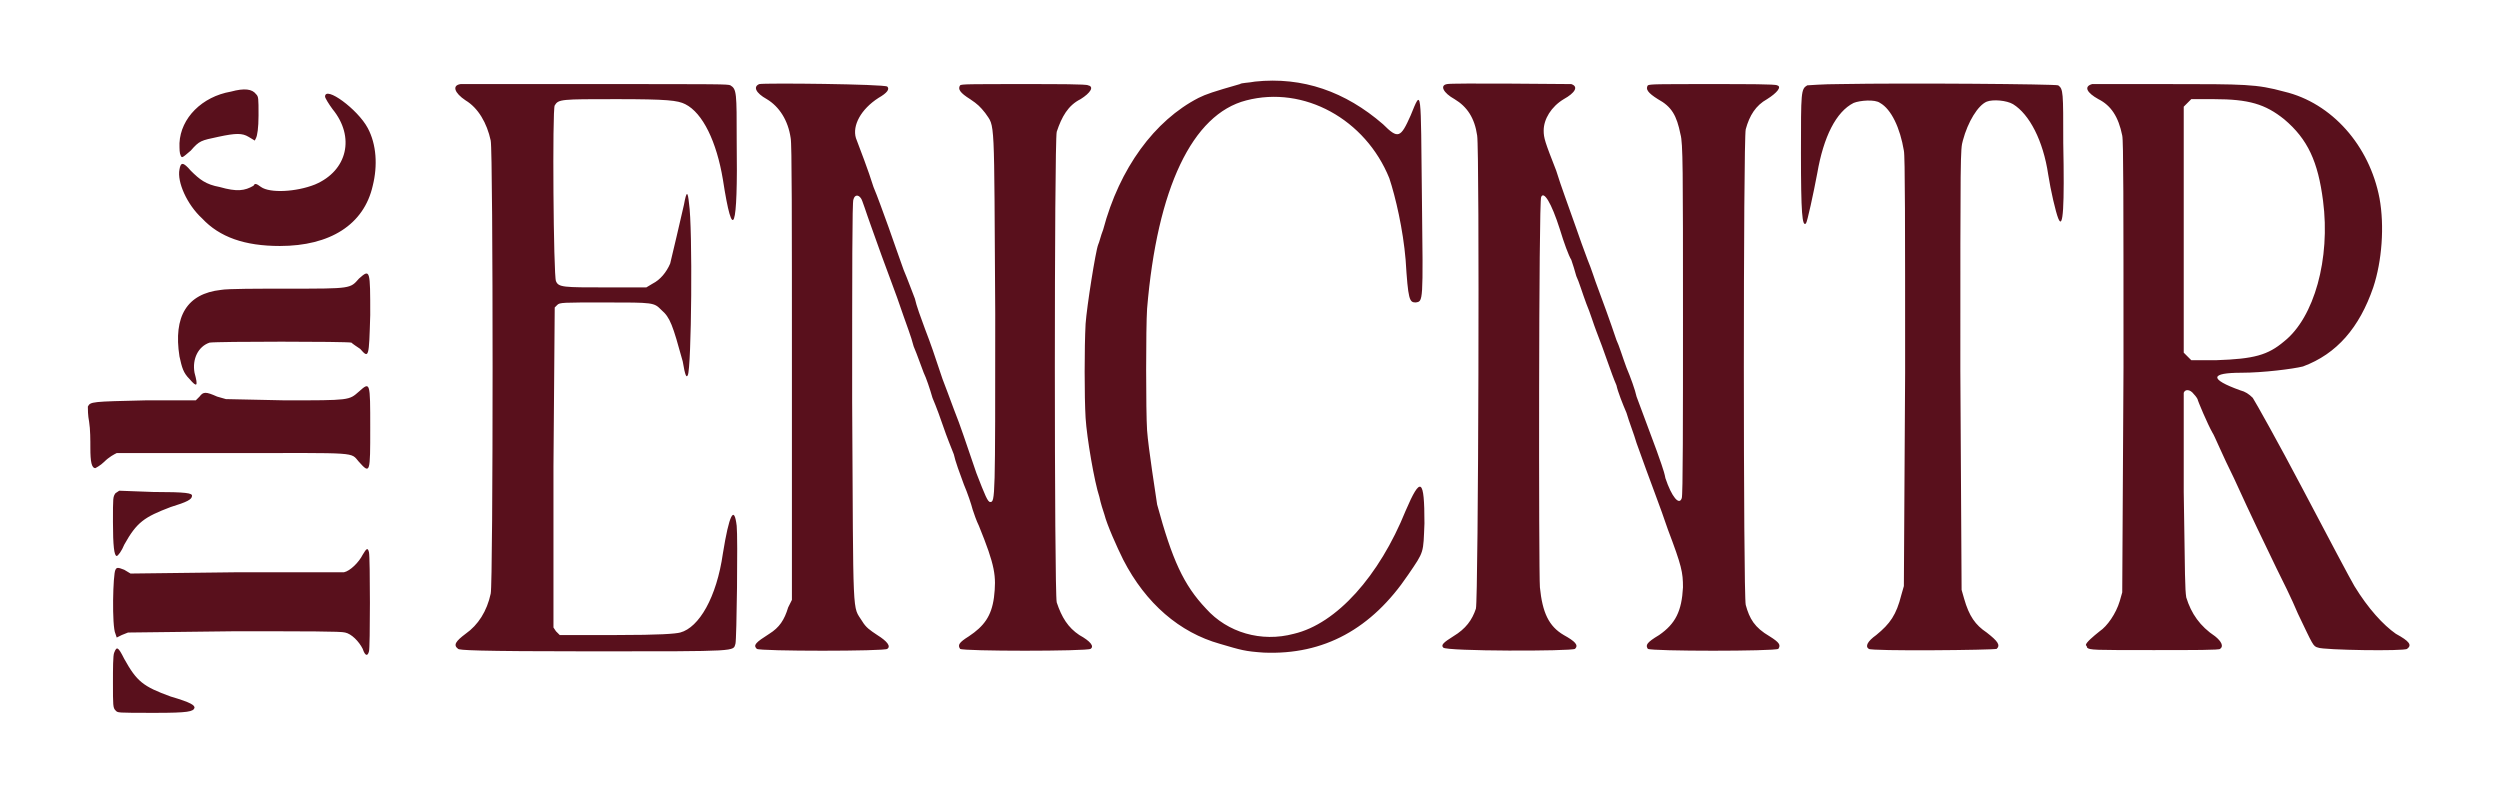
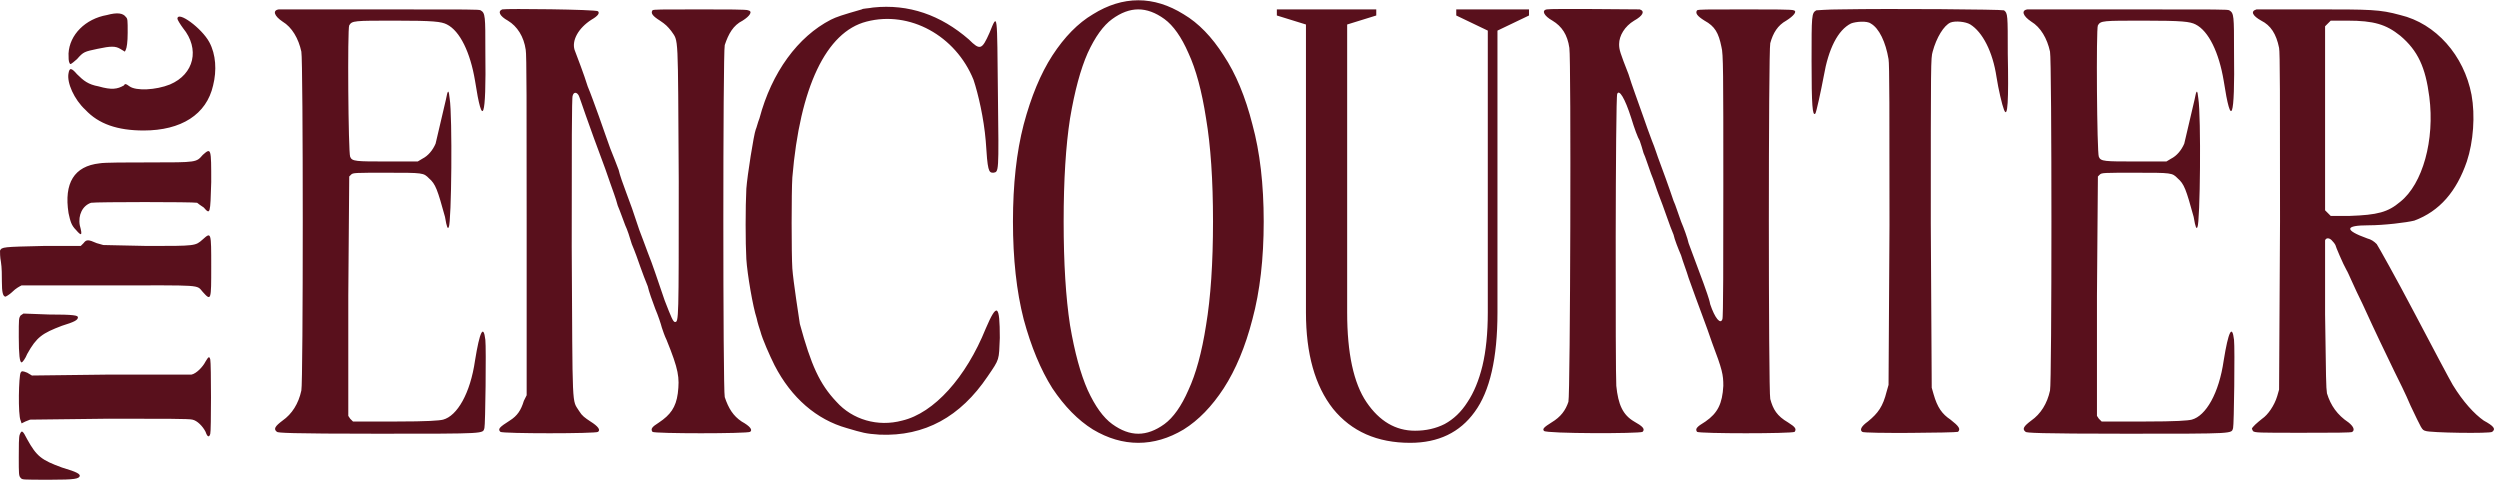
- <svg xmlns="http://www.w3.org/2000/svg" viewBox="0 0 1992 640">
-   <path fill="#59101C" fill-rule="evenodd" d="M 1000 65 C 995 66 989 66 988 67 C 967 73 961 75 955 78 C 920 96 892 134 879 183 C 877 188 876 193 875 195 C 873 200 866 244 865 258 C 864 277 864 316 865 333 C 866 349 872 384 876 396 C 877 401 879 407 880 410 C 882 418 890 436 895 446 C 913 481 940 504 972 513 C 989 518 992 519 1007 520 C 1055 522 1093 501 1122 458 C 1135 439 1134 441 1135 417 C 1135 381 1132 379 1120 407 C 1099 459 1065 497 1031 505 C 1005 512 978 504 961 485 C 943 466 934 446 922 402 C 921 395 915 357 914 343 C 913 328 913 261 914 246 C 922 150 950 91 993 80 C 1039 68 1088 95 1107 142 C 1112 157 1118 183 1120 207 C 1122 239 1123 241 1128 241 C 1134 240 1134 242 1133 159 C 1132 69 1133 70 1124 92 C 1116 110 1114 111 1102 99 C 1072 73 1038 61 1000 65 M 367 67 C 360 68 362 74 371 80 C 381 86 388 98 391 112 C 393 121 393 465 391 473 C 388 487 381 498 371 505 C 363 511 361 514 365 517 C 366 518 377 519 473 519 C 590 519 584 519 586 513 C 587 510 588 428 587 419 C 585 402 581 410 576 441 C 571 476 557 500 542 504 C 538 505 526 506 491 506 L 446 506 443 503 L 441 500 441 372 L 442 245 444 243 C 446 241 448 241 482 241 C 521 241 521 241 527 247 C 534 253 536 259 544 288 C 546 300 547 301 548 299 C 551 294 552 181 549 162 C 548 152 547 152 545 163 C 543 172 535 206 534 210 C 531 217 526 223 520 226 L 515 229 483 229 C 449 229 445 229 443 224 C 441 220 440 87 442 84 C 445 79 447 79 491 79 C 532 79 540 80 546 83 C 560 90 571 113 576 143 C 584 195 588 184 587 112 C 587 74 587 71 582 68 C 580 67 574 67 475 67 C 417 67 369 67 367 67 M 605 67 C 600 69 602 74 611 79 C 621 85 628 96 630 110 C 631 114 631 174 631 297 L 631 478 628 484 C 625 494 621 500 613 505 C 602 512 600 514 603 517 C 605 519 706 519 707 517 C 710 515 707 511 699 506 C 693 502 690 500 687 495 C 679 482 680 498 679 320 C 679 216 679 160 680 159 C 681 155 684 155 686 158 C 687 159 690 169 694 180 C 707 217 713 231 720 252 C 722 258 726 268 728 276 C 731 283 734 292 736 297 C 738 301 741 310 743 317 C 746 324 750 335 752 341 C 754 347 758 357 760 362 C 761 367 765 378 768 386 C 771 393 774 402 775 406 C 776 409 778 415 780 419 C 793 451 794 459 792 476 C 790 491 784 499 772 507 C 764 512 763 514 765 517 C 767 519 866 519 869 517 C 872 515 869 511 860 506 C 851 500 846 492 842 480 C 840 472 840 113 842 105 C 846 93 851 84 861 79 C 869 74 872 69 867 68 C 866 67 843 67 816 67 C 773 67 766 67 765 68 C 763 71 765 74 773 79 C 779 83 781 85 785 90 C 793 102 792 89 793 250 C 793 398 793 400 789 400 C 787 400 785 395 778 377 C 769 351 766 341 760 326 C 757 318 753 307 751 302 C 744 281 742 275 737 262 C 734 254 730 243 729 238 C 727 233 723 222 720 215 C 717 207 712 192 708 181 C 704 170 699 156 696 149 C 692 136 685 118 682 110 C 679 100 686 87 700 78 C 707 74 709 71 707 69 C 705 67 609 66 605 67 M 1153 67 C 1147 68 1150 74 1159 79 C 1169 85 1175 94 1177 108 C 1179 120 1178 478 1176 485 C 1173 494 1168 501 1158 507 C 1150 512 1148 514 1150 516 C 1152 519 1252 519 1255 517 C 1258 514 1255 511 1246 506 C 1234 499 1229 488 1227 468 C 1226 456 1226 159 1228 157 C 1230 152 1236 161 1243 183 C 1246 193 1250 204 1252 207 C 1253 210 1255 216 1256 220 C 1258 224 1261 234 1264 242 C 1267 249 1270 259 1272 264 C 1278 279 1284 298 1288 307 C 1289 312 1293 322 1296 329 C 1298 336 1302 346 1304 353 C 1315 384 1323 404 1329 422 C 1340 451 1341 456 1341 468 C 1340 487 1335 497 1322 506 C 1312 512 1311 514 1313 517 C 1316 519 1414 519 1417 517 C 1419 514 1418 512 1410 507 C 1398 500 1394 493 1391 482 C 1389 474 1389 111 1391 103 C 1394 92 1399 84 1408 79 C 1416 74 1420 69 1416 68 C 1415 67 1392 67 1364 67 C 1321 67 1315 67 1313 68 C 1311 71 1313 74 1321 79 C 1332 85 1336 92 1339 107 C 1341 114 1341 134 1341 255 C 1341 332 1341 396 1340 397 C 1338 403 1332 396 1327 381 C 1326 375 1322 365 1320 359 C 1316 348 1311 335 1304 316 C 1303 311 1299 300 1296 293 C 1293 285 1290 275 1288 271 C 1283 256 1276 237 1273 229 C 1271 224 1268 214 1265 207 C 1262 199 1258 188 1256 182 C 1249 162 1244 149 1240 136 C 1231 113 1230 110 1230 104 C 1230 95 1236 85 1246 79 C 1255 74 1258 69 1252 67 C 1249 67 1156 66 1153 67 M 1466 67 C 1452 67 1441 68 1440 68 C 1435 71 1435 73 1435 122 C 1435 170 1436 181 1439 178 C 1440 177 1445 154 1448 138 C 1453 109 1463 89 1477 82 C 1482 80 1494 79 1498 82 C 1507 87 1514 102 1517 120 C 1518 124 1518 181 1518 297 L 1517 467 1515 474 C 1511 490 1506 497 1495 506 C 1488 511 1486 515 1489 517 C 1490 519 1589 518 1591 517 C 1594 514 1592 511 1583 504 C 1574 498 1569 491 1565 477 L 1563 470 1562 295 C 1562 122 1562 119 1564 112 C 1568 97 1576 84 1583 81 C 1588 79 1599 80 1604 83 C 1617 91 1628 112 1632 139 C 1634 152 1638 169 1640 174 C 1644 184 1645 164 1644 114 C 1644 73 1644 71 1640 68 C 1637 67 1520 66 1466 67 M 1667 67 C 1660 69 1663 74 1672 79 C 1682 84 1688 93 1691 108 C 1692 112 1692 162 1692 293 L 1691 472 1689 479 C 1686 489 1679 499 1673 503 C 1668 507 1662 512 1662 514 C 1662 514 1663 515 1663 516 C 1665 518 1668 518 1716 518 C 1748 518 1769 518 1769 517 C 1772 515 1770 511 1765 507 C 1753 499 1746 489 1742 476 C 1741 469 1741 462 1740 392 C 1740 350 1740 314 1740 313 C 1741 310 1745 310 1748 314 C 1750 316 1751 318 1751 318 C 1751 319 1759 338 1763 345 C 1764 346 1771 363 1780 381 C 1796 416 1802 428 1814 453 C 1818 461 1826 477 1831 489 C 1843 514 1843 515 1847 516 C 1851 518 1916 519 1918 517 C 1922 514 1920 511 1909 505 C 1899 498 1887 485 1876 467 C 1873 462 1855 428 1835 390 C 1815 352 1797 320 1795 317 C 1792 314 1789 312 1785 311 C 1760 302 1761 297 1786 297 C 1803 297 1827 294 1835 292 C 1862 282 1880 261 1891 229 C 1898 208 1900 180 1896 158 C 1888 116 1858 82 1820 73 C 1798 67 1789 67 1727 67 C 1695 67 1668 67 1667 67 M 184 73 C 161 77 144 94 143 114 C 143 119 143 122 144 124 C 145 126 145 126 152 120 C 159 112 160 112 174 109 C 188 106 193 106 198 109 L 203 112 204 110 C 205 108 206 102 206 92 C 206 78 206 77 204 75 C 201 71 195 70 184 73 M 259 77 C 259 78 262 83 265 87 C 283 109 277 136 251 147 C 236 153 215 154 208 149 C 204 146 203 146 202 148 C 195 152 189 153 175 149 C 164 147 159 143 152 136 C 146 129 144 129 143 135 C 141 145 149 163 161 174 C 175 189 195 196 223 196 C 263 196 290 179 297 148 C 301 132 300 115 293 102 C 285 87 259 68 259 77 M 1743 82 L 1740 85 1740 183 L 1740 281 1743 284 L 1746 287 1766 287 C 1796 286 1807 283 1820 272 C 1844 253 1857 206 1851 160 C 1847 129 1839 111 1820 95 C 1805 83 1792 79 1764 79 L 1746 79 1743 82 M 286 222 C 279 230 280 230 230 230 C 206 230 181 230 176 231 C 149 234 138 252 143 284 C 145 293 146 297 151 302 C 157 309 158 308 155 297 C 153 286 158 276 167 273 C 173 272 276 272 280 273 C 281 274 284 276 287 278 C 294 286 294 285 295 251 C 295 215 295 214 286 222 M 286 312 C 278 319 279 319 227 319 L 180 318 173 316 C 164 312 162 312 159 316 L 156 319 116 319 C 73 320 72 320 70 324 C 70 326 70 331 71 336 C 72 342 72 351 72 357 C 72 368 73 373 76 373 C 76 373 80 371 83 368 C 87 364 91 362 93 361 C 95 361 137 361 187 361 C 287 361 279 360 286 368 C 295 378 295 377 295 341 C 295 304 295 304 286 312 M 92 393 C 90 396 90 396 90 416 C 90 435 91 443 93 443 C 94 443 97 439 99 434 C 109 416 115 412 136 404 C 149 400 153 398 153 395 C 153 393 149 392 122 392 L 95 391 92 393 M 289 442 C 286 448 279 455 274 456 C 272 456 233 456 187 456 L 104 457 99 454 C 94 452 93 452 92 454 C 90 457 89 499 92 505 L 93 508 97 506 L 102 504 186 503 C 245 503 272 503 275 504 C 280 505 286 511 289 517 C 291 523 293 523 294 519 C 295 517 295 444 294 440 C 293 436 292 437 289 442 M 91 520 C 90 522 90 533 90 544 C 90 562 90 564 92 566 C 94 568 92 568 124 568 C 150 568 154 567 155 564 C 155 562 153 560 136 555 C 114 547 109 543 99 525 C 94 515 93 515 91 520" />
+ <svg xmlns="http://www.w3.org/2000/svg" viewBox="70 57 2663 511">
+   <path fill="#59101C" fill-rule="evenodd" d="M 184 73 C 161 77 144 94 143 114 C 143 119 143 122 144 124 C 145 126 145 126 152 120 C 159 112 160 112 174 109 C 188 106 193 106 198 109 L 203 112 204 110 C 205 108 206 102 206 92 C 206 78 206 77 204 75 C 201 71 195 70 184 73  M 259 77 C 259 78 262 83 265 87 C 283 109 277 136 251 147 C 236 153 215 154 208 149 C 204 146 203 146 202 148 C 195 152 189 153 175 149 C 164 147 159 143 152 136 C 146 129 144 129 143 135 C 141 145 149 163 161 174 C 175 189 195 196 223 196 C 263 196 290 179 297 148 C 301 132 300 115 293 102 C 285 87 259 68 259 77  M 286 222 C 279 230 280 230 230 230 C 206 230 181 230 176 231 C 149 234 138 252 143 284 C 145 293 146 297 151 302 C 157 309 158 308 155 297 C 153 286 158 276 167 273 C 173 272 276 272 280 273 C 281 274 284 276 287 278 C 294 286 294 285 295 251 C 295 215 295 214 286 222  M 286 312 C 278 319 279 319 227 319 L 180 318 173 316 C 164 312 162 312 159 316 L 156 319 116 319 C 73 320 72 320 70 324 C 70 326 70 331 71 336 C 72 342 72 351 72 357 C 72 368 73 373 76 373 C 76 373 80 371 83 368 C 87 364 91 362 93 361 C 95 361 137 361 187 361 C 287 361 279 360 286 368 C 295 378 295 377 295 341 C 295 304 295 304 286 312  M 92 393 C 90 396 90 396 90 416 C 90 435 91 443 93 443 C 94 443 97 439 99 434 C 109 416 115 412 136 404 C 149 400 153 398 153 395 C 153 393 149 392 122 392 L 95 391 92 393  M 289 442 C 286 448 279 455 274 456 C 272 456 233 456 187 456 L 104 457 99 454 C 94 452 93 452 92 454 C 90 457 89 499 92 505 L 93 508 97 506 L 102 504 186 503 C 245 503 272 503 275 504 C 280 505 286 511 289 517 C 291 523 293 523 294 519 C 295 517 295 444 294 440 C 293 436 292 437 289 442  M 91 520 C 90 522 90 533 90 544 C 90 562 90 564 92 566 C 94 568 92 568 124 568 C 150 568 154 567 155 564 C 155 562 153 560 136 555 C 114 547 109 543 99 525 C 94 515 93 515 91 520 M 367 67 C 360 68 362 74 371 80 C 381 86 388 98 391 112 C 393 121 393 465 391 473 C 388 487 381 498 371 505 C 363 511 361 514 365 517 C 366 518 377 519 473 519 C 590 519 584 519 586 513 C 587 510 588 428 587 419 C 585 402 581 410 576 441 C 571 476 557 500 542 504 C 538 505 526 506 491 506 L 446 506 443 503 L 441 500 441 372 L 442 245 444 243 C 446 241 448 241 482 241 C 521 241 521 241 527 247 C 534 253 536 259 544 288 C 546 300 547 301 548 299 C 551 294 552 181 549 162 C 548 152 547 152 545 163 C 543 172 535 206 534 210 C 531 217 526 223 520 226 L 515 229 483 229 C 449 229 445 229 443 224 C 441 220 440 87 442 84 C 445 79 447 79 491 79 C 532 79 540 80 546 83 C 560 90 571 113 576 143 C 584 195 588 184 587 112 C 587 74 587 71 582 68 C 580 67 574 67 475 67 C 417 67 369 67 367 67  M 605 67 C 600 69 602 74 611 79 C 621 85 628 96 630 110 C 631 114 631 174 631 297 L 631 478 628 484 C 625 494 621 500 613 505 C 602 512 600 514 603 517 C 605 519 706 519 707 517 C 710 515 707 511 699 506 C 693 502 690 500 687 495 C 679 482 680 498 679 320 C 679 216 679 160 680 159 C 681 155 684 155 686 158 C 687 159 690 169 694 180 C 707 217 713 231 720 252 C 722 258 726 268 728 276 C 731 283 734 292 736 297 C 738 301 741 310 743 317 C 746 324 750 335 752 341 C 754 347 758 357 760 362 C 761 367 765 378 768 386 C 771 393 774 402 775 406 C 776 409 778 415 780 419 C 793 451 794 459 792 476 C 790 491 784 499 772 507 C 764 512 763 514 765 517 C 767 519 866 519 869 517 C 872 515 869 511 860 506 C 851 500 846 492 842 480 C 840 472 840 113 842 105 C 846 93 851 84 861 79 C 869 74 872 69 867 68 C 866 67 843 67 816 67 C 773 67 766 67 765 68 C 763 71 765 74 773 79 C 779 83 781 85 785 90 C 793 102 792 89 793 250 C 793 398 793 400 789 400 C 787 400 785 395 778 377 C 769 351 766 341 760 326 C 757 318 753 307 751 302 C 744 281 742 275 737 262 C 734 254 730 243 729 238 C 727 233 723 222 720 215 C 717 207 712 192 708 181 C 704 170 699 156 696 149 C 692 136 685 118 682 110 C 679 100 686 87 700 78 C 707 74 709 71 707 69 C 705 67 609 66 605 67  M 1000 65 C 995 66 989 66 988 67 C 967 73 961 75 955 78 C 920 96 892 134 879 183 C 877 188 876 193 875 195 C 873 200 866 244 865 258 C 864 277 864 316 865 333 C 866 349 872 384 876 396 C 877 401 879 407 880 410 C 882 418 890 436 895 446 C 913 481 940 504 972 513 C 989 518 992 519 1007 520 C 1055 522 1093 501 1122 458 C 1135 439 1134 441 1135 417 C 1135 381 1132 379 1120 407 C 1099 459 1065 497 1031 505 C 1005 512 978 504 961 485 C 943 466 934 446 922 402 C 921 395 915 357 914 343 C 913 328 913 261 914 246 C 922 150 950 91 993 80 C 1039 68 1088 95 1107 142 C 1112 157 1118 183 1120 207 C 1122 239 1123 241 1128 241 C 1134 240 1134 242 1133 159 C 1132 69 1133 70 1124 92 C 1116 110 1114 111 1102 99 C 1072 73 1038 61 1000 65  M 1416.1 293.0 C 1416.1 332.6 1412.1 367.3 1404.1 397.0 C 1396.6 426.2 1386.3 450.8 1373.5 470.6 C 1360.9 489.9 1346.7 504.6 1330.8 514.5 C 1314.9 524.0 1298.8 528.7 1282.5 528.7 C 1266.2 528.7 1250.1 524.0 1234.2 514.5 C 1218.3 504.6 1203.9 489.9 1191.0 470.6 C 1178.5 450.8 1168.3 426.2 1160.4 397.0 C 1152.8 367.3 1149.0 332.6 1149.0 293.0 C 1149.0 253.4 1152.8 219.0 1160.4 189.7 C 1168.3 160.0 1178.5 135.4 1191.0 116.1 C 1203.9 96.3 1218.3 81.6 1234.2 72.2 C 1250.1 62.3 1266.2 57.3 1282.5 57.3 C 1298.8 57.3 1314.9 62.3 1330.8 72.2 C 1346.7 81.6 1360.9 96.3 1373.5 116.1 C 1386.3 135.4 1396.6 160.0 1404.1 189.7 C 1412.1 219.0 1416.1 253.4 1416.1 293.0 M 1362.1 293.0 C 1362.1 248.7 1359.6 212.1 1354.7 183.2 C 1350.2 154.0 1343.9 130.7 1335.9 113.5 C 1328.4 96.3 1319.8 84.2 1310.4 77.3 C 1300.9 70.4 1291.6 67.0 1282.5 67.0 C 1273.4 67.0 1264.2 70.4 1254.7 77.3 C 1245.2 84.2 1236.5 96.3 1228.6 113.5 C 1221.0 130.7 1214.7 154.0 1209.8 183.2 C 1205.3 212.1 1203.0 248.7 1203.0 293.0 C 1203.0 337.3 1205.3 374.1 1209.8 403.4 C 1214.7 432.3 1221.0 455.3 1228.6 472.5 C 1236.5 489.7 1245.2 501.8 1254.7 508.7 C 1264.2 515.6 1273.4 519.0 1282.5 519.0 C 1291.6 519.0 1300.9 515.6 1310.4 508.7 C 1319.8 501.8 1328.4 489.7 1335.9 472.5 C 1343.9 455.3 1350.2 432.3 1354.7 403.4 C 1359.6 374.1 1362.1 337.3 1362.1 293.0 M 1665.1 389.9 C 1665.1 438.5 1657.0 473.8 1640.8 495.8 C 1625.0 517.7 1602.1 528.7 1572.1 528.7 C 1537.0 528.7 1509.6 516.6 1490.0 492.5 C 1470.7 468.0 1461.1 433.8 1461.1 389.9 L 1461.1 83.1 L 1430.1 73.5 L 1430.1 67.0 L 1536.0 67.0 L 1536.0 73.5 L 1505.0 83.1 L 1505.0 389.9 C 1505.0 433.3 1511.9 465.2 1525.6 485.4 C 1539.4 505.7 1556.6 515.8 1577.3 515.8 C 1589.0 515.8 1599.5 513.4 1608.8 508.7 C 1618.4 503.5 1626.5 495.8 1633.1 485.4 C 1640.0 475.1 1645.3 462.2 1649.1 446.7 C 1652.9 430.8 1654.8 411.8 1654.8 389.9 L 1654.8 89.6 L 1621.2 73.5 L 1621.2 67.0 L 1698.7 67.0 L 1698.7 73.5 L 1665.1 89.6 L 1665.1 389.9 M 1717.68 67 C 1711.68 68 1714.68 74 1723.68 79 C 1733.68 85 1739.68 94 1741.68 108 C 1743.68 120 1742.68 478 1740.68 485 C 1737.68 494 1732.68 501 1722.68 507 C 1714.68 512 1712.68 514 1714.68 516 C 1716.68 519 1816.68 519 1819.68 517 C 1822.68 514 1819.68 511 1810.68 506 C 1798.68 499 1793.68 488 1791.68 468 C 1790.68 456 1790.68 159 1792.68 157 C 1794.68 152 1800.68 161 1807.68 183 C 1810.68 193 1814.68 204 1816.68 207 C 1817.68 210 1819.68 216 1820.68 220 C 1822.68 224 1825.68 234 1828.68 242 C 1831.68 249 1834.68 259 1836.68 264 C 1842.68 279 1848.68 298 1852.68 307 C 1853.68 312 1857.68 322 1860.68 329 C 1862.68 336 1866.68 346 1868.68 353 C 1879.68 384 1887.68 404 1893.68 422 C 1904.68 451 1905.68 456 1905.68 468 C 1904.68 487 1899.68 497 1886.68 506 C 1876.68 512 1875.68 514 1877.68 517 C 1880.68 519 1978.68 519 1981.68 517 C 1983.68 514 1982.68 512 1974.68 507 C 1962.68 500 1958.68 493 1955.68 482 C 1953.68 474 1953.68 111 1955.68 103 C 1958.68 92 1963.68 84 1972.68 79 C 1980.68 74 1984.68 69 1980.68 68 C 1979.68 67 1956.68 67 1928.68 67 C 1885.68 67 1879.68 67 1877.68 68 C 1875.68 71 1877.68 74 1885.68 79 C 1896.68 85 1900.68 92 1903.68 107 C 1905.68 114 1905.68 134 1905.68 255 C 1905.68 332 1905.68 396 1904.68 397 C 1902.68 403 1896.68 396 1891.68 381 C 1890.68 375 1886.68 365 1884.68 359 C 1880.68 348 1875.68 335 1868.68 316 C 1867.68 311 1863.68 300 1860.68 293 C 1857.68 285 1854.68 275 1852.68 271 C 1847.68 256 1840.68 237 1837.68 229 C 1835.68 224 1832.68 214 1829.68 207 C 1826.68 199 1822.68 188 1820.68 182 C 1813.68 162 1808.68 149 1804.68 136 C 1795.68 113 1794.68 110 1794.68 104 C 1794.68 95 1800.68 85 1810.68 79 C 1819.68 74 1822.68 69 1816.68 67 C 1813.68 67 1720.68 66 1717.68 67 M 2030.68 67 C 2016.68 67 2005.68 68 2004.68 68 C 1999.68 71 1999.68 73 1999.68 122 C 1999.68 170 2000.68 181 2003.68 178 C 2004.68 177 2009.68 154 2012.68 138 C 2017.68 109 2027.68 89 2041.68 82 C 2046.68 80 2058.68 79 2062.68 82 C 2071.68 87 2078.68 102 2081.68 120 C 2082.68 124 2082.68 181 2082.68 297 L 2081.68 467 2079.68 474 C 2075.68 490 2070.68 497 2059.68 506 C 2052.68 511 2050.68 515 2053.68 517 C 2054.68 519 2153.68 518 2155.68 517 C 2158.68 514 2156.68 511 2147.68 504 C 2138.68 498 2133.68 491 2129.68 477 L 2127.68 470 2126.68 295 C 2126.68 122 2126.68 119 2128.68 112 C 2132.68 97 2140.68 84 2147.68 81 C 2152.68 79 2163.68 80 2168.68 83 C 2181.68 91 2192.68 112 2196.68 139 C 2198.68 152 2202.68 169 2204.68 174 C 2208.68 184 2209.68 164 2208.68 114 C 2208.68 73 2208.68 71 2204.68 68 C 2201.68 67 2084.68 66 2030.68 67 M 2229.68 67 C 2222.68 68 2224.68 74 2233.68 80 C 2243.68 86 2250.68 98 2253.68 112 C 2255.68 121 2255.68 465 2253.68 473 C 2250.68 487 2243.68 498 2233.68 505 C 2225.68 511 2223.68 514 2227.68 517 C 2228.68 518 2239.68 519 2335.68 519 C 2452.68 519 2446.68 519 2448.68 513 C 2449.68 510 2450.68 428 2449.68 419 C 2447.68 402 2443.68 410 2438.68 441 C 2433.68 476 2419.68 500 2404.68 504 C 2400.68 505 2388.68 506 2353.68 506 L 2308.68 506 2305.68 503 L 2303.68 500 2303.68 372 L 2304.68 245 2306.68 243 C 2308.68 241 2310.68 241 2344.68 241 C 2383.68 241 2383.68 241 2389.68 247 C 2396.68 253 2398.68 259 2406.68 288 C 2408.68 300 2409.68 301 2410.68 299 C 2413.68 294 2414.68 181 2411.68 162 C 2410.68 152 2409.68 152 2407.68 163 C 2405.68 172 2397.68 206 2396.68 210 C 2393.68 217 2388.68 223 2382.68 226 L 2377.68 229 2345.68 229 C 2311.68 229 2307.68 229 2305.68 224 C 2303.68 220 2302.68 87 2304.68 84 C 2307.68 79 2309.68 79 2353.68 79 C 2394.68 79 2402.68 80 2408.68 83 C 2422.68 90 2433.68 113 2438.68 143 C 2446.68 195 2450.68 184 2449.68 112 C 2449.68 74 2449.68 71 2444.68 68 C 2442.68 67 2436.68 67 2337.68 67 C 2279.68 67 2231.68 67 2229.68 67 M 2473.68 67 C 2466.68 69 2469.68 74 2478.68 79 C 2488.68 84 2494.68 93 2497.68 108 C 2498.68 112 2498.68 162 2498.68 293 L 2497.68 472 2495.68 479 C 2492.68 489 2485.68 499 2479.68 503 C 2474.68 507 2468.68 512 2468.68 514 C 2468.68 514 2469.68 515 2469.68 516 C 2471.68 518 2474.68 518 2522.68 518 C 2554.68 518 2575.68 518 2575.68 517 C 2578.68 515 2576.68 511 2571.68 507 C 2559.68 499 2552.68 489 2548.68 476 C 2547.68 469 2547.68 462 2546.68 392 C 2546.68 350 2546.68 314 2546.68 313 C 2547.68 310 2551.68 310 2554.68 314 C 2556.68 316 2557.68 318 2557.68 318 C 2557.68 319 2565.68 338 2569.68 345 C 2570.68 346 2577.68 363 2586.68 381 C 2602.68 416 2608.68 428 2620.68 453 C 2624.68 461 2632.68 477 2637.68 489 C 2649.68 514 2649.68 515 2653.68 516 C 2657.68 518 2722.68 519 2724.68 517 C 2728.68 514 2726.68 511 2715.68 505 C 2705.68 498 2693.68 485 2682.68 467 C 2679.68 462 2661.68 428 2641.68 390 C 2621.68 352 2603.68 320 2601.68 317 C 2598.68 314 2595.68 312 2591.68 311 C 2566.68 302 2567.68 297 2592.68 297 C 2609.68 297 2633.68 294 2641.68 292 C 2668.68 282 2686.68 261 2697.68 229 C 2704.68 208 2706.68 180 2702.68 158 C 2694.68 116 2664.68 82 2626.68 73 C 2604.68 67 2595.68 67 2533.68 67 C 2501.68 67 2474.68 67 2473.68 67 M 2549.68 82 L 2546.68 85 2546.68 183 L 2546.68 281 2549.68 284 L 2552.68 287 2572.68 287 C 2602.68 286 2613.68 283 2626.68 272 C 2650.68 253 2663.68 206 2657.68 160 C 2653.68 129 2645.68 111 2626.68 95 C 2611.68 83 2598.68 79 2570.68 79 L 2552.68 79 2549.68 82" />
</svg>
